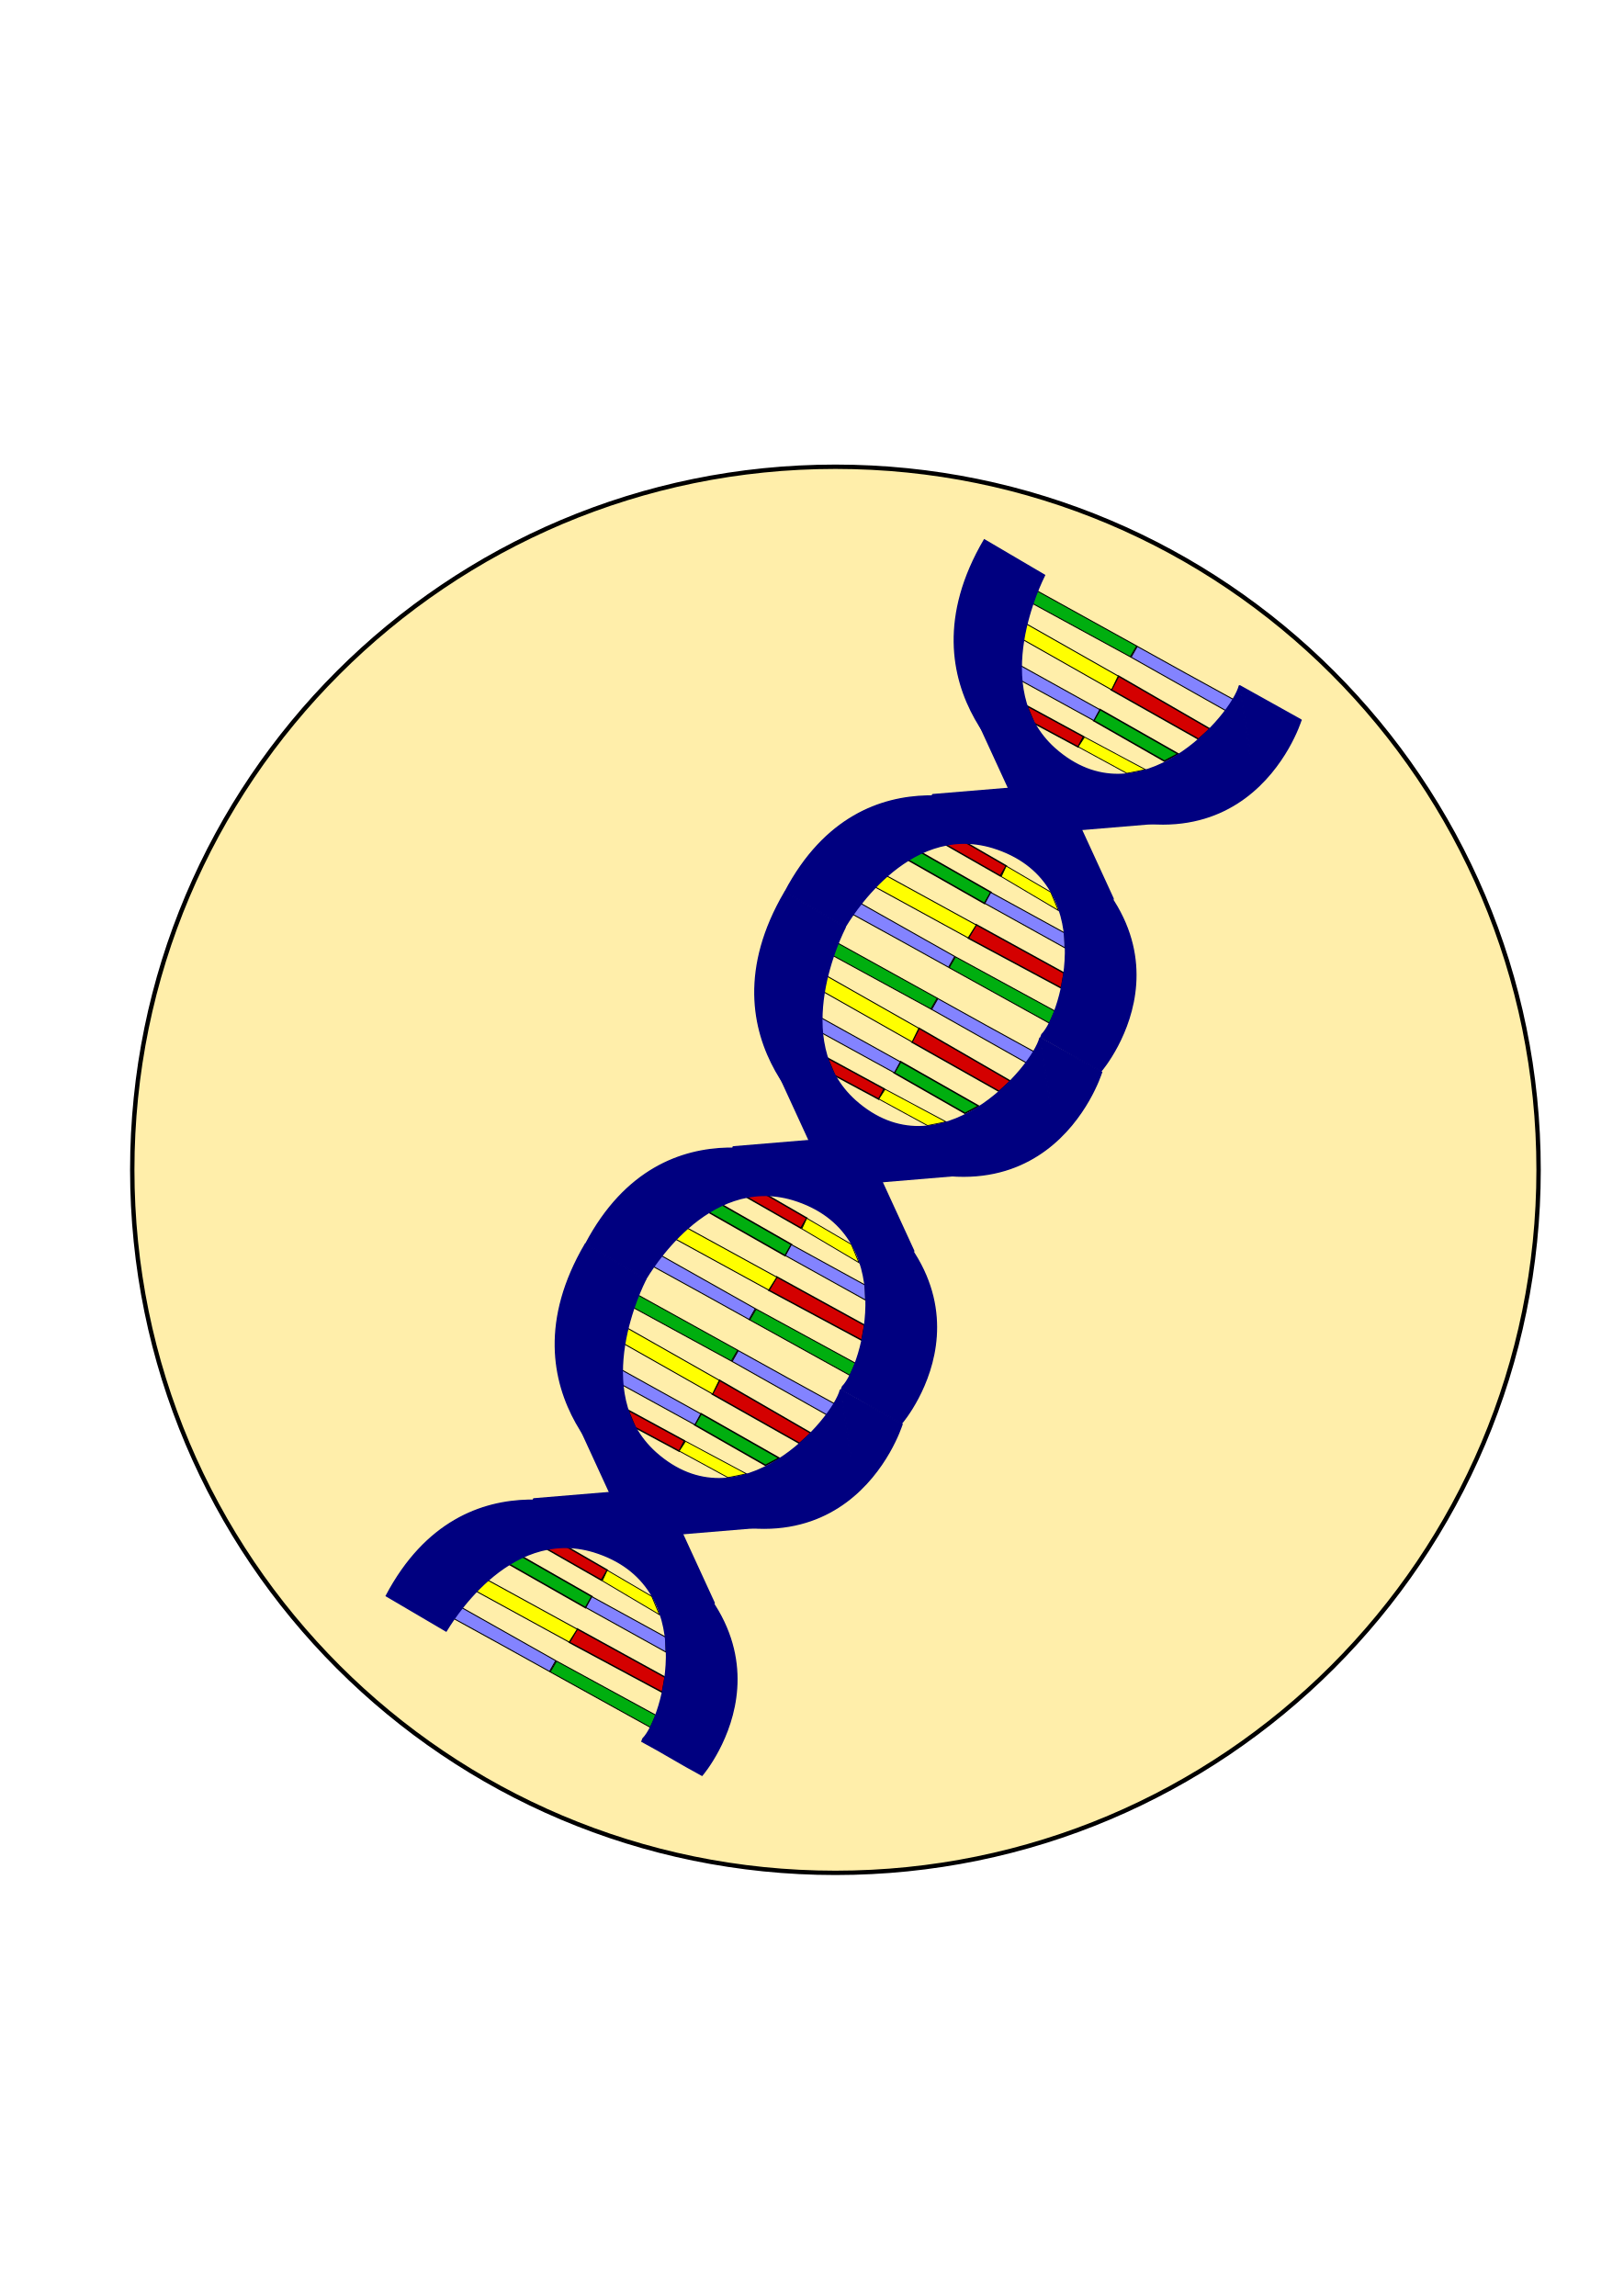
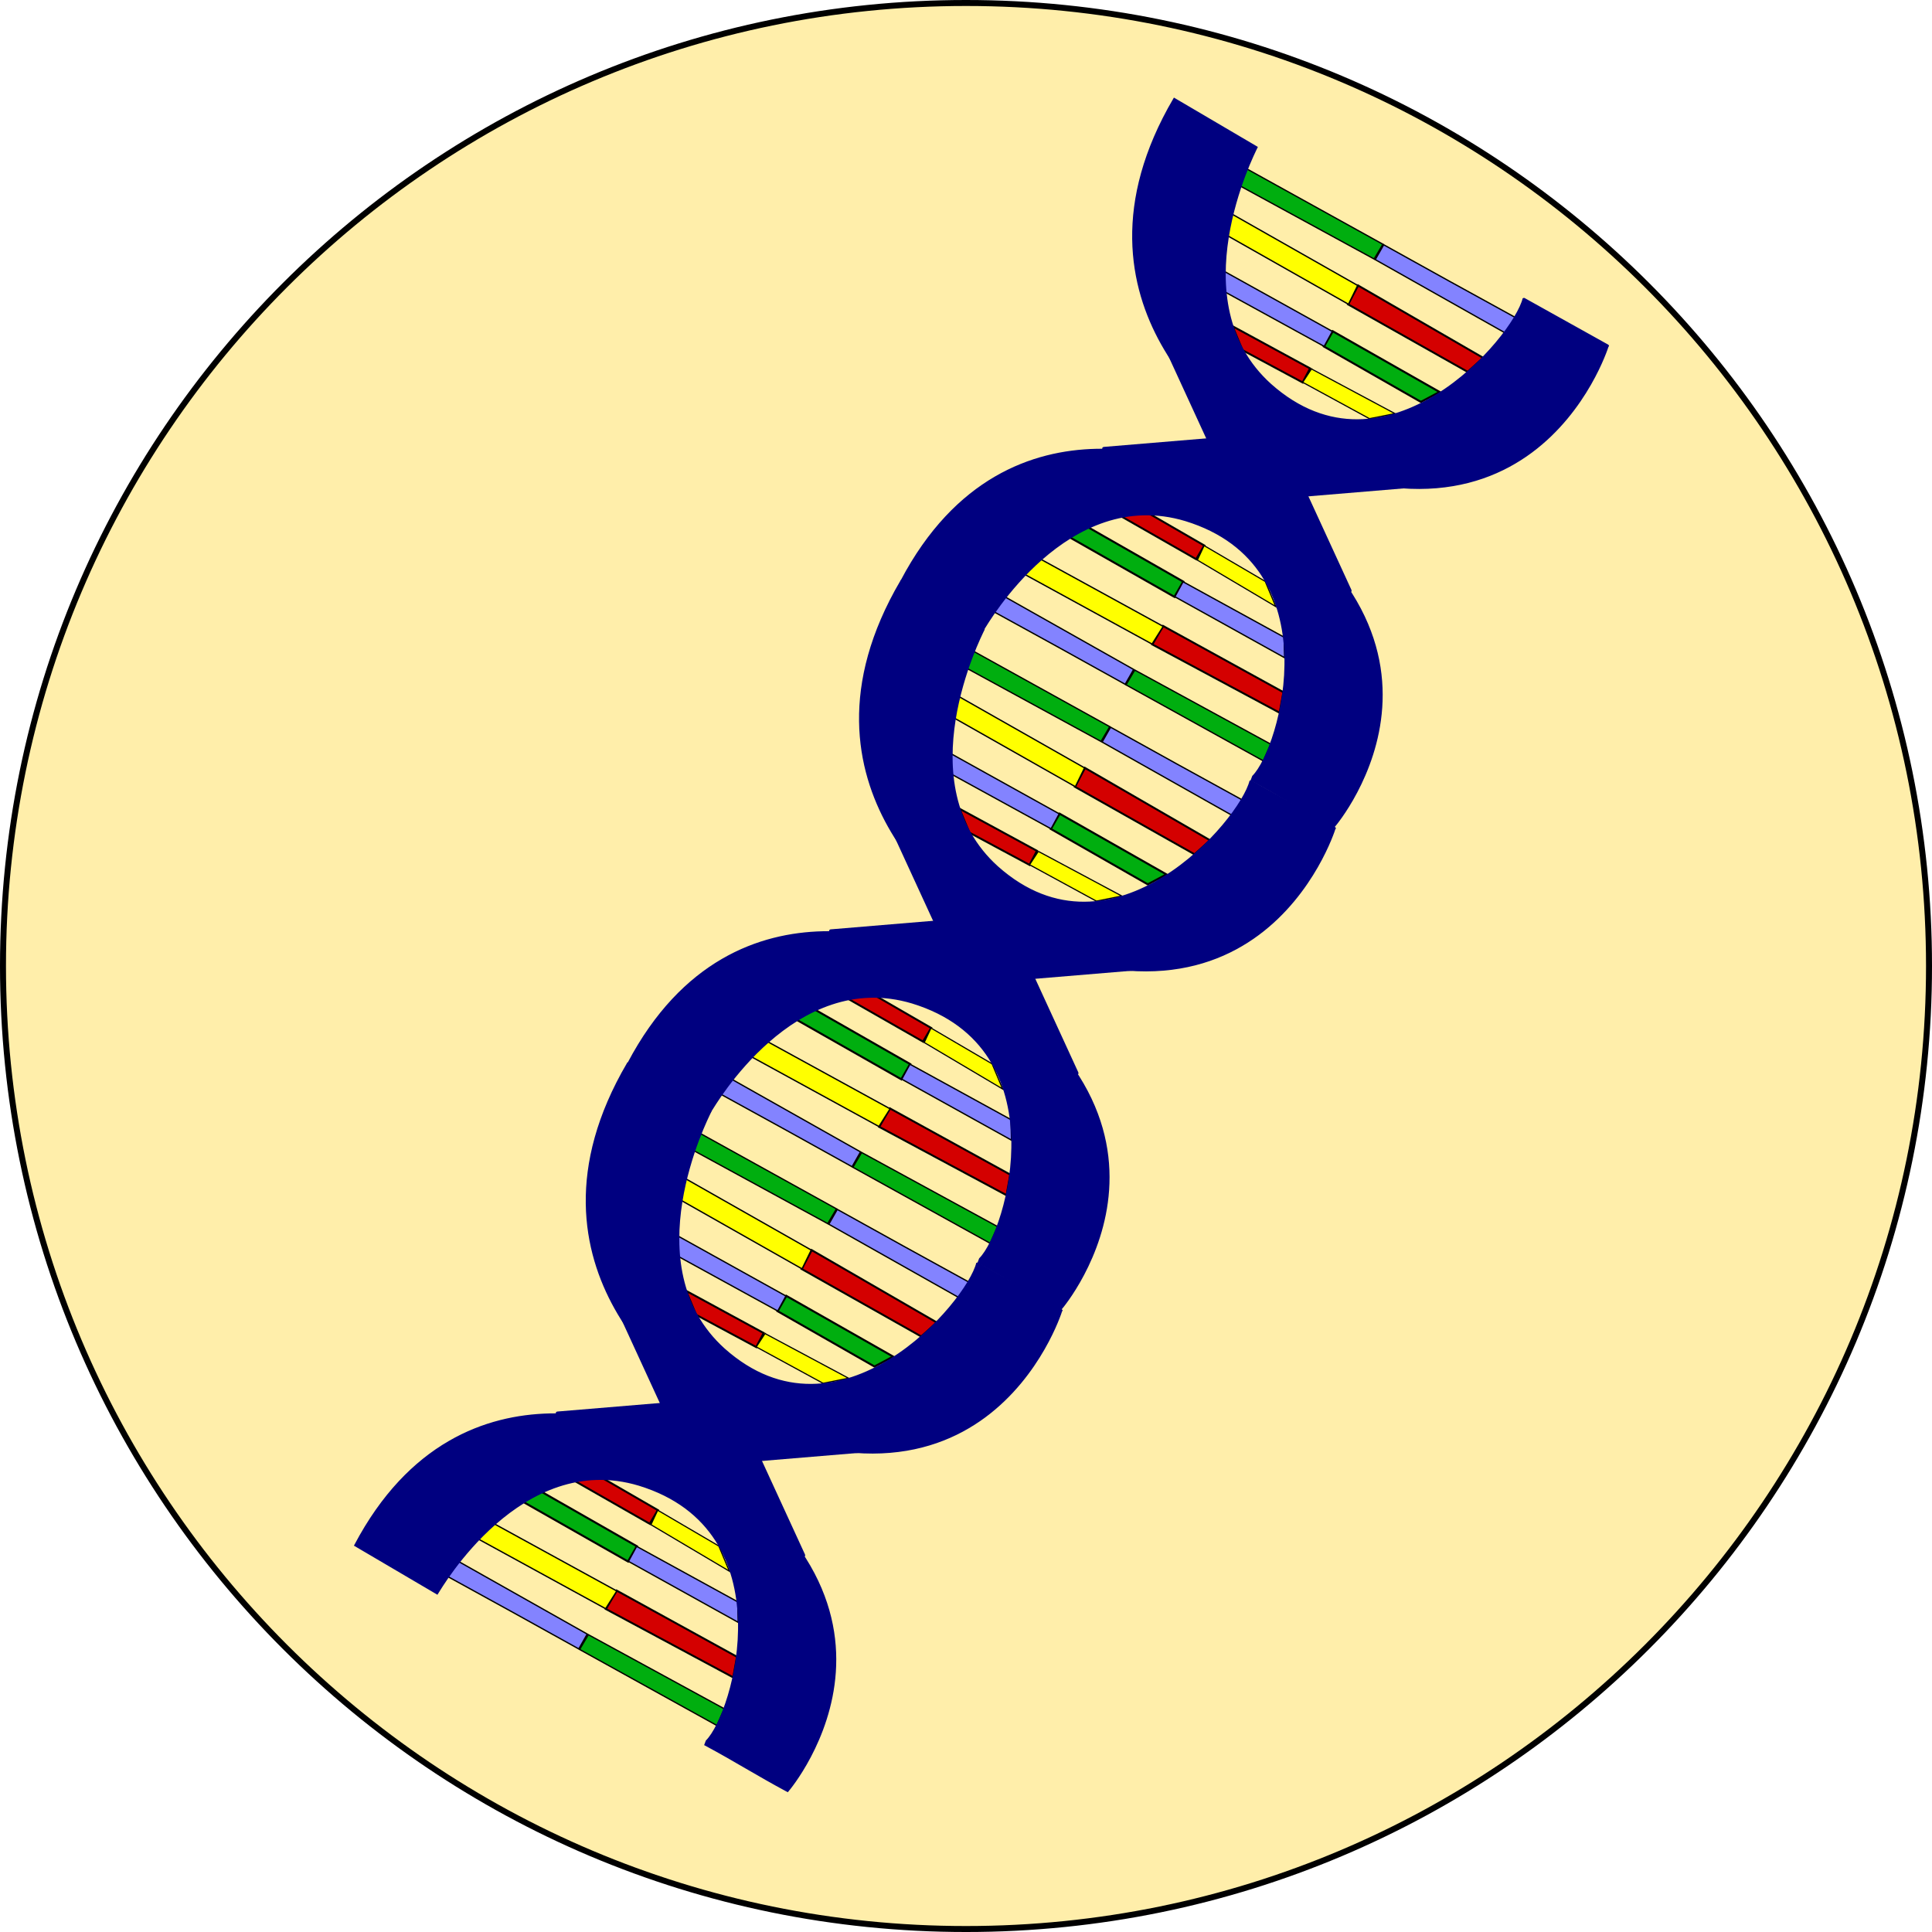
- <svg xmlns="http://www.w3.org/2000/svg" xmlns:ns1="http://www.openswatchbook.org/uri/2009/osb" width="210mm" height="297mm" viewBox="0 0 744.094 1052.362" id="svg2" version="1.1">
+ <svg xmlns="http://www.w3.org/2000/svg" xmlns:ns1="http://www.openswatchbook.org/uri/2009/osb" width="209.866mm" height="209.866mm" viewBox="0 0 743.62 743.62" id="svg2" version="1.1">
  <defs id="defs4">
    <linearGradient id="linearGradient5692" ns1:paint="solid">
      <stop style="stop-color:#782121;stop-opacity:1;" offset="0" id="stop5694" />
    </linearGradient>
  </defs>
-   <g id="layer1">
-     <circle style="fill:#ffeeaa;stroke:#000000;stroke-width:2;stroke-miterlimit:4;stroke-dasharray:none" id="path3494" cx="382.848" cy="536.174" r="322.239" />
-     <ellipse style="fill:#ffdd55;fill-opacity:1;fill-rule:evenodd;stroke:#000000;stroke-opacity:1" id="path3344" cx="196.475" cy="200.299" r="59.094" />
-     <g id="g3958" transform="translate(8.08122,151.5229)">
-       <g transform="matrix(0.8734758,0.4868675,-0.4868675,0.8734758,222.2673,-125.6113)" id="g3848">
-         <g id="layer1-0" transform="matrix(1.000044,0,0,0.9585915,103.2728,71.51979)">
-           <path id="path4708" d="m 226.947,411.137 52.569,-0.156 -0.137,5.993 -51.865,0.507 z" style="fill:#00ae0f;fill-opacity:1;fill-rule:evenodd;stroke:#000000;stroke-width:0.465px;stroke-linecap:butt;stroke-linejoin:miter;stroke-opacity:1" />
-           <path id="path4403" d="m 279.808,411.002 c 16.876,0 33.753,-0.067 50.628,-0.201 l -0.268,6.437 -50.416,-0.268 0.056,-5.968 5e-5,0 z" style="fill:#8383ff;fill-opacity:1;fill-rule:evenodd;stroke:#000000;stroke-width:0.465;stroke-linecap:butt;stroke-linejoin:miter;stroke-miterlimit:4;stroke-dasharray:none;stroke-opacity:1" />
-           <path id="path4712" d="m 327.349,428.577 -48.374,-0.805 0.137,7.459 45.974,0.257 z" style="fill:#d40000;fill-rule:evenodd;stroke:#000000;stroke-width:0.68px;stroke-linecap:butt;stroke-linejoin:miter;stroke-opacity:1" />
-           <path id="path4415" d="m 278.861,427.832 0.379,7.297 -46.858,-0.347 -2.604,-7.353 49.083,0.402 z" style="fill:#ffff00;fill-rule:evenodd;stroke:#000000;stroke-width:0.465;stroke-linecap:butt;stroke-linejoin:miter;stroke-miterlimit:4;stroke-dasharray:none;stroke-opacity:1" />
-           <path id="path4714" d="m 320.139,446.395 -41.115,-0.364 -0.089,6.153 37.362,0.411 z" style="fill:#00ae0f;fill-opacity:1;fill-rule:evenodd;stroke:#000000;stroke-width:0.705;stroke-linecap:butt;stroke-linejoin:miter;stroke-miterlimit:4;stroke-dasharray:none;stroke-opacity:1" />
-           <path id="path4403-9" d="m 278.944,446.138 -42.046,0.067 3.487,6.169 38.615,-0.268 -0.056,-5.968 -5e-5,-4e-5 z" style="fill:#8383ff;fill-opacity:1;fill-rule:evenodd;stroke:#000000;stroke-width:0.465;stroke-linecap:butt;stroke-linejoin:miter;stroke-miterlimit:4;stroke-dasharray:none;stroke-opacity:1" />
-           <path id="path4718" d="m 248.909,461.537 29.546,-0.326 0.135,5.554 -22.886,0.375 z" style="fill:#d40000;fill-opacity:1;fill-rule:evenodd;stroke:#000000;stroke-width:0.68px;stroke-linecap:butt;stroke-linejoin:miter;stroke-opacity:1" />
-           <path id="path4415-7" d="m 278.921,461.142 -0.38,5.569 25.463,-0.265 6.63,-5.879 -31.714,0.575 z" style="fill:#ffff00;fill-rule:evenodd;stroke:#000000;stroke-width:0.406;stroke-linecap:butt;stroke-linejoin:miter;stroke-miterlimit:4;stroke-dasharray:none;stroke-opacity:1" />
-           <path id="path4718-2" d="m 246.703,538.422 29.546,0.326 0.135,-5.554 -22.886,-0.375 z" style="fill:#d40000;fill-opacity:1;fill-rule:evenodd;stroke:#000000;stroke-width:0.68px;stroke-linecap:butt;stroke-linejoin:miter;stroke-opacity:1" />
-           <path id="path4415-7-0" d="m 276.715,538.816 -0.38,-5.569 23.72,0.533 7.167,5.879 -30.507,-0.843 z" style="fill:#ffff00;fill-rule:evenodd;stroke:#000000;stroke-width:0.406;stroke-linecap:butt;stroke-linejoin:miter;stroke-miterlimit:4;stroke-dasharray:none;stroke-opacity:1" />
-           <path id="path4714-3" d="m 234.924,553.564 41.115,0.364 0.089,-6.153 -37.362,-0.411 z" style="fill:#00ae0f;fill-opacity:1;fill-rule:evenodd;stroke:#000000;stroke-width:0.705;stroke-linecap:butt;stroke-linejoin:miter;stroke-miterlimit:4;stroke-dasharray:none;stroke-opacity:1" />
-           <path id="path4403-9-2" d="m 276.119,553.82 42.046,-0.067 -3.487,-6.169 -38.615,0.268 0.056,5.968 5e-5,4e-5 z" style="fill:#8383ff;fill-opacity:1;fill-rule:evenodd;stroke:#000000;stroke-width:0.465;stroke-linecap:butt;stroke-linejoin:miter;stroke-miterlimit:4;stroke-dasharray:none;stroke-opacity:1" />
-           <path id="path4712-2" d="m 325.68,571.382 -48.374,0.805 0.137,-7.459 45.974,-0.257 z" style="fill:#d40000;fill-rule:evenodd;stroke:#000000;stroke-width:0.68px;stroke-linecap:butt;stroke-linejoin:miter;stroke-opacity:1" />
-           <path id="path4415-79" d="m 277.191,572.126 0.379,-7.297 -46.858,0.347 -2.604,7.353 49.083,-0.402 z" style="fill:#ffff00;fill-rule:evenodd;stroke:#000000;stroke-width:0.465;stroke-linecap:butt;stroke-linejoin:miter;stroke-miterlimit:4;stroke-dasharray:none;stroke-opacity:1" />
-           <path id="path4708-1" d="m 328.755,588.822 -52.569,0.156 0.137,-5.993 51.865,-0.507 z" style="fill:#00ae0f;fill-opacity:1;fill-rule:evenodd;stroke:#000000;stroke-width:0.465px;stroke-linecap:butt;stroke-linejoin:miter;stroke-opacity:1" />
-           <path id="path4403-0" d="m 275.894,588.956 c -16.876,0 -33.753,0.067 -50.628,0.201 l 0.268,-6.437 50.416,0.268 -0.056,5.968 -5e-5,0 z" style="fill:#8383ff;fill-opacity:1;fill-rule:evenodd;stroke:#000000;stroke-width:0.465;stroke-linecap:butt;stroke-linejoin:miter;stroke-miterlimit:4;stroke-dasharray:none;stroke-opacity:1" />
-           <path id="path4703" d="m 329.483,403.578 c 3.638,13.768 -9.313,81.119 -60.017,69.313 -40.396,-9.666 -42.528,-67.424 -42.674,-70.004 l -31.924,-0.759 c -1.733,84.38 73.837,90.227 73.837,90.227 110.234,0.924 93.393,-86.918 93.075,-88.529 0.034,-0.009 0.061,-0.021 0.061,-0.041 l 0,-0.099 c 0,-0.027 -0.048,-0.05 -0.108,-0.05 l -19.274,0 c -2.204,-0.013 -4.349,-0.016 -6.389,0 l -6.41,0 c -0.059,0 -0.108,0.022 -0.108,0.05 l 0,0.09 c -0.016,4.6e-4 24.372,31.381 18.456,24.945 z" style="fill:#000080;fill-rule:evenodd;stroke:#000080;stroke-width:0.68px;stroke-linecap:butt;stroke-linejoin:miter;stroke-opacity:1" />
-           <path id="path4710" d="M 133.276,427.631 Z" style="fill:none;fill-rule:evenodd;stroke:#000000;stroke-width:0.796px;stroke-linecap:butt;stroke-linejoin:miter;stroke-opacity:1" />
-           <path id="path4703-2" d="m 328.28,595.312 c 3.638,-13.187 -10.789,-77.968 -61.497,-66.66 -40.4,9.259 -41.204,64.993 -41.35,67.465 l -31.769,-0.759 c -1.733,-80.824 72.358,-85.351 72.358,-85.351 110.243,-0.885 94.336,85.252 94.018,86.796 -11.688,0.194 -20.297,-0.359 -31.57,-0.164 z" style="fill:#000080;fill-rule:evenodd;stroke:#000080;stroke-width:0.665px;stroke-linecap:butt;stroke-linejoin:miter;stroke-opacity:1" />
-           <rect transform="matrix(0.7950469,0.6065479,-0.6073379,0.7944436,0,0)" ry="0.116" y="217.221" x="475.842" height="22.532" width="100.628" id="rect4264" style="fill:#000080;fill-opacity:1;fill-rule:nonzero;stroke:#000080;stroke-width:1.077;stroke-opacity:1" />
-           <rect transform="matrix(-0.818824,0.5740447,0.6395455,0.7687533,0,0)" ry="0.112" y="560.969" x="56.112" height="21.836" width="99.707" id="rect4264-6" style="fill:#000080;fill-opacity:1;fill-rule:evenodd;stroke:#000080;stroke-width:1.056;stroke-opacity:1" />
+   <g id="layer1" transform="translate(-1.61206,-312.3542)">
+     <circle style="fill:#ffdd55;fill-opacity:1;fill-rule:evenodd;stroke:#000000;stroke-opacity:1" id="path3344" cx="196.475" cy="200.299" r="0" />
+     <g id="g3495" transform="matrix(1.150265,0,0,1.150265,-0.2422361,-158.6759)">
+       <circle r="322.239" cy="732.736" cx="324.851" id="path3494" style="fill:#ffeeaa;stroke:#000000;stroke-width:2;stroke-miterlimit:4;stroke-dasharray:none" />
+       <g transform="translate(-48.48732,346.6556)" id="g3958">
+         <g id="g3848" transform="matrix(0.8734758,0.4868675,-0.4868675,0.8734758,222.2673,-125.6113)">
+           <g transform="matrix(1.000044,0,0,0.9585915,103.2728,71.51979)" id="layer1-0">
+             <path style="fill:#00ae0f;fill-opacity:1;fill-rule:evenodd;stroke:#000000;stroke-width:0.465px;stroke-linecap:butt;stroke-linejoin:miter;stroke-opacity:1" d="m 226.947,411.137 52.569,-0.156 -0.137,5.993 -51.865,0.507 z" id="path4708" />
+             <path style="fill:#8383ff;fill-opacity:1;fill-rule:evenodd;stroke:#000000;stroke-width:0.465;stroke-linecap:butt;stroke-linejoin:miter;stroke-miterlimit:4;stroke-dasharray:none;stroke-opacity:1" d="m 279.808,411.002 c 16.876,0 33.753,-0.067 50.628,-0.201 l -0.268,6.437 -50.416,-0.268 0.056,-5.968 5e-5,0 z" id="path4403" />
+             <path style="fill:#d40000;fill-rule:evenodd;stroke:#000000;stroke-width:0.68px;stroke-linecap:butt;stroke-linejoin:miter;stroke-opacity:1" d="m 327.349,428.577 -48.374,-0.805 0.137,7.459 45.974,0.257 z" id="path4712" />
+             <path style="fill:#ffff00;fill-rule:evenodd;stroke:#000000;stroke-width:0.465;stroke-linecap:butt;stroke-linejoin:miter;stroke-miterlimit:4;stroke-dasharray:none;stroke-opacity:1" d="m 278.861,427.832 0.379,7.297 -46.858,-0.347 -2.604,-7.353 49.083,0.402 z" id="path4415" />
+             <path style="fill:#00ae0f;fill-opacity:1;fill-rule:evenodd;stroke:#000000;stroke-width:0.705;stroke-linecap:butt;stroke-linejoin:miter;stroke-miterlimit:4;stroke-dasharray:none;stroke-opacity:1" d="m 320.139,446.395 -41.115,-0.364 -0.089,6.153 37.362,0.411 z" id="path4714" />
+             <path style="fill:#8383ff;fill-opacity:1;fill-rule:evenodd;stroke:#000000;stroke-width:0.465;stroke-linecap:butt;stroke-linejoin:miter;stroke-miterlimit:4;stroke-dasharray:none;stroke-opacity:1" d="m 278.944,446.138 -42.046,0.067 3.487,6.169 38.615,-0.268 -0.056,-5.968 -5e-5,-4e-5 z" id="path4403-9" />
+             <path style="fill:#d40000;fill-opacity:1;fill-rule:evenodd;stroke:#000000;stroke-width:0.68px;stroke-linecap:butt;stroke-linejoin:miter;stroke-opacity:1" d="m 248.909,461.537 29.546,-0.326 0.135,5.554 -22.886,0.375 z" id="path4718" />
+             <path style="fill:#ffff00;fill-rule:evenodd;stroke:#000000;stroke-width:0.406;stroke-linecap:butt;stroke-linejoin:miter;stroke-miterlimit:4;stroke-dasharray:none;stroke-opacity:1" d="m 278.921,461.142 -0.38,5.569 25.463,-0.265 6.63,-5.879 -31.714,0.575 z" id="path4415-7" />
+             <path style="fill:#d40000;fill-opacity:1;fill-rule:evenodd;stroke:#000000;stroke-width:0.68px;stroke-linecap:butt;stroke-linejoin:miter;stroke-opacity:1" d="m 246.703,538.422 29.546,0.326 0.135,-5.554 -22.886,-0.375 z" id="path4718-2" />
+             <path style="fill:#ffff00;fill-rule:evenodd;stroke:#000000;stroke-width:0.406;stroke-linecap:butt;stroke-linejoin:miter;stroke-miterlimit:4;stroke-dasharray:none;stroke-opacity:1" d="m 276.715,538.816 -0.38,-5.569 23.72,0.533 7.167,5.879 -30.507,-0.843 z" id="path4415-7-0" />
+             <path style="fill:#00ae0f;fill-opacity:1;fill-rule:evenodd;stroke:#000000;stroke-width:0.705;stroke-linecap:butt;stroke-linejoin:miter;stroke-miterlimit:4;stroke-dasharray:none;stroke-opacity:1" d="m 234.924,553.564 41.115,0.364 0.089,-6.153 -37.362,-0.411 z" id="path4714-3" />
+             <path style="fill:#8383ff;fill-opacity:1;fill-rule:evenodd;stroke:#000000;stroke-width:0.465;stroke-linecap:butt;stroke-linejoin:miter;stroke-miterlimit:4;stroke-dasharray:none;stroke-opacity:1" d="m 276.119,553.82 42.046,-0.067 -3.487,-6.169 -38.615,0.268 0.056,5.968 5e-5,4e-5 z" id="path4403-9-2" />
+             <path style="fill:#d40000;fill-rule:evenodd;stroke:#000000;stroke-width:0.68px;stroke-linecap:butt;stroke-linejoin:miter;stroke-opacity:1" d="m 325.68,571.382 -48.374,0.805 0.137,-7.459 45.974,-0.257 z" id="path4712-2" />
+             <path style="fill:#ffff00;fill-rule:evenodd;stroke:#000000;stroke-width:0.465;stroke-linecap:butt;stroke-linejoin:miter;stroke-miterlimit:4;stroke-dasharray:none;stroke-opacity:1" d="m 277.191,572.126 0.379,-7.297 -46.858,0.347 -2.604,7.353 49.083,-0.402 z" id="path4415-79" />
+             <path style="fill:#00ae0f;fill-opacity:1;fill-rule:evenodd;stroke:#000000;stroke-width:0.465px;stroke-linecap:butt;stroke-linejoin:miter;stroke-opacity:1" d="m 328.755,588.822 -52.569,0.156 0.137,-5.993 51.865,-0.507 z" id="path4708-1" />
+             <path style="fill:#8383ff;fill-opacity:1;fill-rule:evenodd;stroke:#000000;stroke-width:0.465;stroke-linecap:butt;stroke-linejoin:miter;stroke-miterlimit:4;stroke-dasharray:none;stroke-opacity:1" d="m 275.894,588.956 c -16.876,0 -33.753,0.067 -50.628,0.201 l 0.268,-6.437 50.416,0.268 -0.056,5.968 -5e-5,0 z" id="path4403-0" />
+             <path style="fill:#000080;fill-rule:evenodd;stroke:#000080;stroke-width:0.68px;stroke-linecap:butt;stroke-linejoin:miter;stroke-opacity:1" d="m 329.483,403.578 c 3.638,13.768 -9.313,81.119 -60.017,69.313 -40.396,-9.666 -42.528,-67.424 -42.674,-70.004 l -31.924,-0.759 c -1.733,84.38 73.837,90.227 73.837,90.227 110.234,0.924 93.393,-86.918 93.075,-88.529 0.034,-0.009 0.061,-0.021 0.061,-0.041 l 0,-0.099 c 0,-0.027 -0.048,-0.05 -0.108,-0.05 l -19.274,0 c -2.204,-0.013 -4.349,-0.016 -6.389,0 l -6.41,0 c -0.059,0 -0.108,0.022 -0.108,0.05 l 0,0.09 c -0.016,4.6e-4 24.372,31.381 18.456,24.945 z" id="path4703" />
+             <path style="fill:none;fill-rule:evenodd;stroke:#000000;stroke-width:0.796px;stroke-linecap:butt;stroke-linejoin:miter;stroke-opacity:1" d="M 133.276,427.631 Z" id="path4710" />
+             <path style="fill:#000080;fill-rule:evenodd;stroke:#000080;stroke-width:0.665px;stroke-linecap:butt;stroke-linejoin:miter;stroke-opacity:1" d="m 328.28,595.312 c 3.638,-13.187 -10.789,-77.968 -61.497,-66.66 -40.4,9.259 -41.204,64.993 -41.35,67.465 l -31.769,-0.759 c -1.733,-80.824 72.358,-85.351 72.358,-85.351 110.243,-0.885 94.336,85.252 94.018,86.796 -11.688,0.194 -20.297,-0.359 -31.57,-0.164 z" id="path4703-2" />
+             <rect style="fill:#000080;fill-opacity:1;fill-rule:nonzero;stroke:#000080;stroke-width:1.077;stroke-opacity:1" id="rect4264" width="100.628" height="22.532" x="475.842" y="217.221" ry="0.116" transform="matrix(0.7950469,0.6065479,-0.6073379,0.7944436,0,0)" />
+             <rect style="fill:#000080;fill-opacity:1;fill-rule:evenodd;stroke:#000080;stroke-width:1.056;stroke-opacity:1" id="rect4264-6" width="99.707" height="21.836" x="56.112" y="560.969" ry="0.112" transform="matrix(-0.818824,0.5740447,0.6395455,0.7687533,0,0)" />
+           </g>
+           <g transform="matrix(1.000044,0,0,0.9585915,104.5969,-113.9344)" id="layer1-0-4">
+             <path style="fill:#00ae0f;fill-opacity:1;fill-rule:evenodd;stroke:#000000;stroke-width:0.465px;stroke-linecap:butt;stroke-linejoin:miter;stroke-opacity:1" d="m 226.947,411.137 52.569,-0.156 -0.137,5.993 -51.865,0.507 z" id="path4708-7" />
+             <path style="fill:#8383ff;fill-opacity:1;fill-rule:evenodd;stroke:#000000;stroke-width:0.465;stroke-linecap:butt;stroke-linejoin:miter;stroke-miterlimit:4;stroke-dasharray:none;stroke-opacity:1" d="m 279.808,411.002 c 16.876,0 33.753,-0.067 50.628,-0.201 l -0.268,6.437 -50.416,-0.268 0.056,-5.968 5e-5,0 z" id="path4403-4" />
+             <path style="fill:#d40000;fill-rule:evenodd;stroke:#000000;stroke-width:0.68px;stroke-linecap:butt;stroke-linejoin:miter;stroke-opacity:1" d="m 327.349,428.577 -48.374,-0.805 0.137,7.459 45.974,0.257 z" id="path4712-6" />
+             <path style="fill:#ffff00;fill-rule:evenodd;stroke:#000000;stroke-width:0.465;stroke-linecap:butt;stroke-linejoin:miter;stroke-miterlimit:4;stroke-dasharray:none;stroke-opacity:1" d="m 278.861,427.832 0.379,7.297 -46.858,-0.347 -2.604,-7.353 49.083,0.402 z" id="path4415-9" />
+             <path style="fill:#00ae0f;fill-opacity:1;fill-rule:evenodd;stroke:#000000;stroke-width:0.705;stroke-linecap:butt;stroke-linejoin:miter;stroke-miterlimit:4;stroke-dasharray:none;stroke-opacity:1" d="m 320.139,446.395 -41.115,-0.364 -0.089,6.153 37.362,0.411 z" id="path4714-7" />
+             <path style="fill:#8383ff;fill-opacity:1;fill-rule:evenodd;stroke:#000000;stroke-width:0.465;stroke-linecap:butt;stroke-linejoin:miter;stroke-miterlimit:4;stroke-dasharray:none;stroke-opacity:1" d="m 278.944,446.138 -42.046,0.067 3.487,6.169 38.615,-0.268 -0.056,-5.968 -5e-5,-4e-5 z" id="path4403-9-4" />
+             <path style="fill:#d40000;fill-opacity:1;fill-rule:evenodd;stroke:#000000;stroke-width:0.68px;stroke-linecap:butt;stroke-linejoin:miter;stroke-opacity:1" d="m 248.909,461.537 29.546,-0.326 0.135,5.554 -22.886,0.375 z" id="path4718-22" />
+             <path style="fill:#ffff00;fill-rule:evenodd;stroke:#000000;stroke-width:0.406;stroke-linecap:butt;stroke-linejoin:miter;stroke-miterlimit:4;stroke-dasharray:none;stroke-opacity:1" d="m 278.921,461.142 -0.38,5.569 25.463,-0.265 6.63,-5.879 -31.714,0.575 z" id="path4415-7-3" />
+             <path style="fill:#d40000;fill-opacity:1;fill-rule:evenodd;stroke:#000000;stroke-width:0.68px;stroke-linecap:butt;stroke-linejoin:miter;stroke-opacity:1" d="m 246.703,538.422 29.546,0.326 0.135,-5.554 -22.886,-0.375 z" id="path4718-2-1" />
+             <path style="fill:#ffff00;fill-rule:evenodd;stroke:#000000;stroke-width:0.406;stroke-linecap:butt;stroke-linejoin:miter;stroke-miterlimit:4;stroke-dasharray:none;stroke-opacity:1" d="m 276.715,538.816 -0.38,-5.569 23.72,0.533 7.167,5.879 -30.507,-0.843 z" id="path4415-7-0-5" />
+             <path style="fill:#00ae0f;fill-opacity:1;fill-rule:evenodd;stroke:#000000;stroke-width:0.705;stroke-linecap:butt;stroke-linejoin:miter;stroke-miterlimit:4;stroke-dasharray:none;stroke-opacity:1" d="m 234.924,553.564 41.115,0.364 0.089,-6.153 -37.362,-0.411 z" id="path4714-3-2" />
+             <path style="fill:#8383ff;fill-opacity:1;fill-rule:evenodd;stroke:#000000;stroke-width:0.465;stroke-linecap:butt;stroke-linejoin:miter;stroke-miterlimit:4;stroke-dasharray:none;stroke-opacity:1" d="m 276.119,553.82 42.046,-0.067 -3.487,-6.169 -38.615,0.268 0.056,5.968 5e-5,4e-5 z" id="path4403-9-2-6" />
+             <path style="fill:#d40000;fill-rule:evenodd;stroke:#000000;stroke-width:0.68px;stroke-linecap:butt;stroke-linejoin:miter;stroke-opacity:1" d="m 325.68,571.382 -48.374,0.805 0.137,-7.459 45.974,-0.257 z" id="path4712-2-3" />
+             <path style="fill:#ffff00;fill-rule:evenodd;stroke:#000000;stroke-width:0.465;stroke-linecap:butt;stroke-linejoin:miter;stroke-miterlimit:4;stroke-dasharray:none;stroke-opacity:1" d="m 277.191,572.126 0.379,-7.297 -46.858,0.347 -2.604,7.353 49.083,-0.402 z" id="path4415-79-0" />
+             <path style="fill:#00ae0f;fill-opacity:1;fill-rule:evenodd;stroke:#000000;stroke-width:0.465px;stroke-linecap:butt;stroke-linejoin:miter;stroke-opacity:1" d="m 328.755,588.822 -52.569,0.156 0.137,-5.993 51.865,-0.507 z" id="path4708-1-9" />
+             <path style="fill:#8383ff;fill-opacity:1;fill-rule:evenodd;stroke:#000000;stroke-width:0.465;stroke-linecap:butt;stroke-linejoin:miter;stroke-miterlimit:4;stroke-dasharray:none;stroke-opacity:1" d="m 275.894,588.956 c -16.876,0 -33.753,0.067 -50.628,0.201 l 0.268,-6.437 50.416,0.268 -0.056,5.968 -5e-5,0 z" id="path4403-0-8" />
+             <path style="fill:#000080;fill-rule:evenodd;stroke:#000080;stroke-width:0.68px;stroke-linecap:butt;stroke-linejoin:miter;stroke-opacity:1" d="m 329.483,403.578 c 3.638,13.768 -9.313,81.119 -60.017,69.313 -40.396,-9.666 -42.528,-67.424 -42.674,-70.004 l -31.924,-0.759 c -1.733,84.38 73.837,90.227 73.837,90.227 110.234,0.924 93.393,-86.918 93.075,-88.529 0.034,-0.009 0.061,-0.021 0.061,-0.041 l 0,-0.099 c 0,-0.027 -0.048,-0.05 -0.108,-0.05 l -19.274,0 c -2.204,-0.013 -4.349,-0.016 -6.389,0 l -6.41,0 c -0.059,0 -0.108,0.022 -0.108,0.05 l 0,0.09 c -0.016,4.6e-4 24.372,31.381 18.456,24.945 z" id="path4703-5" />
+             <path style="fill:none;fill-rule:evenodd;stroke:#000000;stroke-width:0.796px;stroke-linecap:butt;stroke-linejoin:miter;stroke-opacity:1" d="M 133.276,427.631 Z" id="path4710-1" />
+             <path style="fill:#000080;fill-rule:evenodd;stroke:#000080;stroke-width:0.665px;stroke-linecap:butt;stroke-linejoin:miter;stroke-opacity:1" d="m 328.28,595.312 c 3.638,-13.187 -10.789,-77.968 -61.497,-66.66 -40.4,9.259 -41.204,64.993 -41.35,67.465 l -31.769,-0.759 c -1.733,-80.824 72.358,-85.351 72.358,-85.351 110.243,-0.885 94.336,85.252 94.018,86.796 -11.688,0.194 -20.297,-0.359 -31.57,-0.164 z" id="path4703-2-8" />
+             <rect style="fill:#000080;fill-opacity:1;fill-rule:nonzero;stroke:#000080;stroke-width:1.077;stroke-opacity:1" id="rect4264-9" width="100.628" height="22.532" x="475.842" y="217.221" ry="0.116" transform="matrix(0.7950469,0.6065479,-0.6073379,0.7944436,0,0)" />
+             <rect style="fill:#000080;fill-opacity:1;fill-rule:evenodd;stroke:#000080;stroke-width:1.056;stroke-opacity:1" id="rect4264-6-0" width="99.707" height="21.836" x="56.112" y="560.969" ry="0.112" transform="matrix(-0.818824,0.5740447,0.6395455,0.7687533,0,0)" />
+           </g>
        </g>
-         <g id="layer1-0-4" transform="matrix(1.000044,0,0,0.9585915,104.5969,-113.9344)">
-           <path id="path4708-7" d="m 226.947,411.137 52.569,-0.156 -0.137,5.993 -51.865,0.507 z" style="fill:#00ae0f;fill-opacity:1;fill-rule:evenodd;stroke:#000000;stroke-width:0.465px;stroke-linecap:butt;stroke-linejoin:miter;stroke-opacity:1" />
-           <path id="path4403-4" d="m 279.808,411.002 c 16.876,0 33.753,-0.067 50.628,-0.201 l -0.268,6.437 -50.416,-0.268 0.056,-5.968 5e-5,0 z" style="fill:#8383ff;fill-opacity:1;fill-rule:evenodd;stroke:#000000;stroke-width:0.465;stroke-linecap:butt;stroke-linejoin:miter;stroke-miterlimit:4;stroke-dasharray:none;stroke-opacity:1" />
-           <path id="path4712-6" d="m 327.349,428.577 -48.374,-0.805 0.137,7.459 45.974,0.257 z" style="fill:#d40000;fill-rule:evenodd;stroke:#000000;stroke-width:0.68px;stroke-linecap:butt;stroke-linejoin:miter;stroke-opacity:1" />
-           <path id="path4415-9" d="m 278.861,427.832 0.379,7.297 -46.858,-0.347 -2.604,-7.353 49.083,0.402 z" style="fill:#ffff00;fill-rule:evenodd;stroke:#000000;stroke-width:0.465;stroke-linecap:butt;stroke-linejoin:miter;stroke-miterlimit:4;stroke-dasharray:none;stroke-opacity:1" />
-           <path id="path4714-7" d="m 320.139,446.395 -41.115,-0.364 -0.089,6.153 37.362,0.411 z" style="fill:#00ae0f;fill-opacity:1;fill-rule:evenodd;stroke:#000000;stroke-width:0.705;stroke-linecap:butt;stroke-linejoin:miter;stroke-miterlimit:4;stroke-dasharray:none;stroke-opacity:1" />
-           <path id="path4403-9-4" d="m 278.944,446.138 -42.046,0.067 3.487,6.169 38.615,-0.268 -0.056,-5.968 -5e-5,-4e-5 z" style="fill:#8383ff;fill-opacity:1;fill-rule:evenodd;stroke:#000000;stroke-width:0.465;stroke-linecap:butt;stroke-linejoin:miter;stroke-miterlimit:4;stroke-dasharray:none;stroke-opacity:1" />
-           <path id="path4718-22" d="m 248.909,461.537 29.546,-0.326 0.135,5.554 -22.886,0.375 z" style="fill:#d40000;fill-opacity:1;fill-rule:evenodd;stroke:#000000;stroke-width:0.68px;stroke-linecap:butt;stroke-linejoin:miter;stroke-opacity:1" />
-           <path id="path4415-7-3" d="m 278.921,461.142 -0.38,5.569 25.463,-0.265 6.63,-5.879 -31.714,0.575 z" style="fill:#ffff00;fill-rule:evenodd;stroke:#000000;stroke-width:0.406;stroke-linecap:butt;stroke-linejoin:miter;stroke-miterlimit:4;stroke-dasharray:none;stroke-opacity:1" />
-           <path id="path4718-2-1" d="m 246.703,538.422 29.546,0.326 0.135,-5.554 -22.886,-0.375 z" style="fill:#d40000;fill-opacity:1;fill-rule:evenodd;stroke:#000000;stroke-width:0.68px;stroke-linecap:butt;stroke-linejoin:miter;stroke-opacity:1" />
-           <path id="path4415-7-0-5" d="m 276.715,538.816 -0.38,-5.569 23.72,0.533 7.167,5.879 -30.507,-0.843 z" style="fill:#ffff00;fill-rule:evenodd;stroke:#000000;stroke-width:0.406;stroke-linecap:butt;stroke-linejoin:miter;stroke-miterlimit:4;stroke-dasharray:none;stroke-opacity:1" />
-           <path id="path4714-3-2" d="m 234.924,553.564 41.115,0.364 0.089,-6.153 -37.362,-0.411 z" style="fill:#00ae0f;fill-opacity:1;fill-rule:evenodd;stroke:#000000;stroke-width:0.705;stroke-linecap:butt;stroke-linejoin:miter;stroke-miterlimit:4;stroke-dasharray:none;stroke-opacity:1" />
-           <path id="path4403-9-2-6" d="m 276.119,553.82 42.046,-0.067 -3.487,-6.169 -38.615,0.268 0.056,5.968 5e-5,4e-5 z" style="fill:#8383ff;fill-opacity:1;fill-rule:evenodd;stroke:#000000;stroke-width:0.465;stroke-linecap:butt;stroke-linejoin:miter;stroke-miterlimit:4;stroke-dasharray:none;stroke-opacity:1" />
-           <path id="path4712-2-3" d="m 325.68,571.382 -48.374,0.805 0.137,-7.459 45.974,-0.257 z" style="fill:#d40000;fill-rule:evenodd;stroke:#000000;stroke-width:0.68px;stroke-linecap:butt;stroke-linejoin:miter;stroke-opacity:1" />
-           <path id="path4415-79-0" d="m 277.191,572.126 0.379,-7.297 -46.858,0.347 -2.604,7.353 49.083,-0.402 z" style="fill:#ffff00;fill-rule:evenodd;stroke:#000000;stroke-width:0.465;stroke-linecap:butt;stroke-linejoin:miter;stroke-miterlimit:4;stroke-dasharray:none;stroke-opacity:1" />
-           <path id="path4708-1-9" d="m 328.755,588.822 -52.569,0.156 0.137,-5.993 51.865,-0.507 z" style="fill:#00ae0f;fill-opacity:1;fill-rule:evenodd;stroke:#000000;stroke-width:0.465px;stroke-linecap:butt;stroke-linejoin:miter;stroke-opacity:1" />
-           <path id="path4403-0-8" d="m 275.894,588.956 c -16.876,0 -33.753,0.067 -50.628,0.201 l 0.268,-6.437 50.416,0.268 -0.056,5.968 -5e-5,0 z" style="fill:#8383ff;fill-opacity:1;fill-rule:evenodd;stroke:#000000;stroke-width:0.465;stroke-linecap:butt;stroke-linejoin:miter;stroke-miterlimit:4;stroke-dasharray:none;stroke-opacity:1" />
-           <path id="path4703-5" d="m 329.483,403.578 c 3.638,13.768 -9.313,81.119 -60.017,69.313 -40.396,-9.666 -42.528,-67.424 -42.674,-70.004 l -31.924,-0.759 c -1.733,84.38 73.837,90.227 73.837,90.227 110.234,0.924 93.393,-86.918 93.075,-88.529 0.034,-0.009 0.061,-0.021 0.061,-0.041 l 0,-0.099 c 0,-0.027 -0.048,-0.05 -0.108,-0.05 l -19.274,0 c -2.204,-0.013 -4.349,-0.016 -6.389,0 l -6.41,0 c -0.059,0 -0.108,0.022 -0.108,0.05 l 0,0.09 c -0.016,4.6e-4 24.372,31.381 18.456,24.945 z" style="fill:#000080;fill-rule:evenodd;stroke:#000080;stroke-width:0.68px;stroke-linecap:butt;stroke-linejoin:miter;stroke-opacity:1" />
-           <path id="path4710-1" d="M 133.276,427.631 Z" style="fill:none;fill-rule:evenodd;stroke:#000000;stroke-width:0.796px;stroke-linecap:butt;stroke-linejoin:miter;stroke-opacity:1" />
-           <path id="path4703-2-8" d="m 328.28,595.312 c 3.638,-13.187 -10.789,-77.968 -61.497,-66.66 -40.4,9.259 -41.204,64.993 -41.35,67.465 l -31.769,-0.759 c -1.733,-80.824 72.358,-85.351 72.358,-85.351 110.243,-0.885 94.336,85.252 94.018,86.796 -11.688,0.194 -20.297,-0.359 -31.57,-0.164 z" style="fill:#000080;fill-rule:evenodd;stroke:#000080;stroke-width:0.665px;stroke-linecap:butt;stroke-linejoin:miter;stroke-opacity:1" />
-           <rect transform="matrix(0.7950469,0.6065479,-0.6073379,0.7944436,0,0)" ry="0.116" y="217.221" x="475.842" height="22.532" width="100.628" id="rect4264-9" style="fill:#000080;fill-opacity:1;fill-rule:nonzero;stroke:#000080;stroke-width:1.077;stroke-opacity:1" />
-           <rect transform="matrix(-0.818824,0.5740447,0.6395455,0.7687533,0,0)" ry="0.112" y="560.969" x="56.112" height="21.836" width="99.707" id="rect4264-6-0" style="fill:#000080;fill-opacity:1;fill-rule:evenodd;stroke:#000080;stroke-width:1.056;stroke-opacity:1" />
+         <g id="layer1-0-5" transform="matrix(0.8735142,0.486889,-0.4667071,0.8373065,460.4916,-335.6364)">
+           <path id="path4708-2" d="m 226.947,411.137 52.569,-0.156 -0.137,5.993 -51.865,0.507 z" style="fill:#00ae0f;fill-opacity:1;fill-rule:evenodd;stroke:#000000;stroke-width:0.465px;stroke-linecap:butt;stroke-linejoin:miter;stroke-opacity:1" />
+           <path id="path4403-97" d="m 279.808,411.002 c 16.876,0 33.753,-0.067 50.628,-0.201 l -0.268,6.437 -50.416,-0.268 0.056,-5.968 5e-5,0 z" style="fill:#8383ff;fill-opacity:1;fill-rule:evenodd;stroke:#000000;stroke-width:0.465;stroke-linecap:butt;stroke-linejoin:miter;stroke-miterlimit:4;stroke-dasharray:none;stroke-opacity:1" />
+           <path id="path4712-7" d="m 327.349,428.577 -48.374,-0.805 0.137,7.459 45.974,0.257 z" style="fill:#d40000;fill-rule:evenodd;stroke:#000000;stroke-width:0.68px;stroke-linecap:butt;stroke-linejoin:miter;stroke-opacity:1" />
+           <path id="path4415-5" d="m 278.861,427.832 0.379,7.297 -46.858,-0.347 -2.604,-7.353 49.083,0.402 z" style="fill:#ffff00;fill-rule:evenodd;stroke:#000000;stroke-width:0.465;stroke-linecap:butt;stroke-linejoin:miter;stroke-miterlimit:4;stroke-dasharray:none;stroke-opacity:1" />
+           <path id="path4714-5" d="m 320.139,446.395 -41.115,-0.364 -0.089,6.153 37.362,0.411 z" style="fill:#00ae0f;fill-opacity:1;fill-rule:evenodd;stroke:#000000;stroke-width:0.705;stroke-linecap:butt;stroke-linejoin:miter;stroke-miterlimit:4;stroke-dasharray:none;stroke-opacity:1" />
+           <path id="path4403-9-6" d="m 278.944,446.138 -42.046,0.067 3.487,6.169 38.615,-0.268 -0.056,-5.968 -5e-5,-4e-5 z" style="fill:#8383ff;fill-opacity:1;fill-rule:evenodd;stroke:#000000;stroke-width:0.465;stroke-linecap:butt;stroke-linejoin:miter;stroke-miterlimit:4;stroke-dasharray:none;stroke-opacity:1" />
+           <path id="path4718-9" d="m 248.909,461.537 29.546,-0.326 0.135,5.554 -22.886,0.375 z" style="fill:#d40000;fill-opacity:1;fill-rule:evenodd;stroke:#000000;stroke-width:0.68px;stroke-linecap:butt;stroke-linejoin:miter;stroke-opacity:1" />
+           <path id="path4415-7-7" d="m 278.921,461.142 -0.38,5.569 25.463,-0.265 6.63,-5.879 -31.714,0.575 z" style="fill:#ffff00;fill-rule:evenodd;stroke:#000000;stroke-width:0.406;stroke-linecap:butt;stroke-linejoin:miter;stroke-miterlimit:4;stroke-dasharray:none;stroke-opacity:1" />
+           <path id="path4718-2-10" d="m 246.703,538.422 29.546,0.326 0.135,-5.554 -22.886,-0.375 z" style="fill:#d40000;fill-opacity:1;fill-rule:evenodd;stroke:#000000;stroke-width:0.68px;stroke-linecap:butt;stroke-linejoin:miter;stroke-opacity:1" />
+           <path id="path4415-7-0-2" d="m 276.715,538.816 -0.38,-5.569 23.72,0.533 7.167,5.879 -30.507,-0.843 z" style="fill:#ffff00;fill-rule:evenodd;stroke:#000000;stroke-width:0.406;stroke-linecap:butt;stroke-linejoin:miter;stroke-miterlimit:4;stroke-dasharray:none;stroke-opacity:1" />
+           <path id="path4714-3-1" d="m 234.924,553.564 41.115,0.364 0.089,-6.153 -37.362,-0.411 z" style="fill:#00ae0f;fill-opacity:1;fill-rule:evenodd;stroke:#000000;stroke-width:0.705;stroke-linecap:butt;stroke-linejoin:miter;stroke-miterlimit:4;stroke-dasharray:none;stroke-opacity:1" />
+           <path id="path4403-9-2-5" d="m 276.119,553.82 42.046,-0.067 -3.487,-6.169 -38.615,0.268 0.056,5.968 5e-5,4e-5 z" style="fill:#8383ff;fill-opacity:1;fill-rule:evenodd;stroke:#000000;stroke-width:0.465;stroke-linecap:butt;stroke-linejoin:miter;stroke-miterlimit:4;stroke-dasharray:none;stroke-opacity:1" />
+           <path id="path4712-2-5" d="m 325.68,571.382 -48.374,0.805 0.137,-7.459 45.974,-0.257 z" style="fill:#d40000;fill-rule:evenodd;stroke:#000000;stroke-width:0.68px;stroke-linecap:butt;stroke-linejoin:miter;stroke-opacity:1" />
+           <path id="path4415-79-5" d="m 277.191,572.126 0.379,-7.297 -46.858,0.347 -2.604,7.353 49.083,-0.402 z" style="fill:#ffff00;fill-rule:evenodd;stroke:#000000;stroke-width:0.465;stroke-linecap:butt;stroke-linejoin:miter;stroke-miterlimit:4;stroke-dasharray:none;stroke-opacity:1" />
+           <path id="path4708-1-5" d="m 328.755,588.822 -52.569,0.156 0.137,-5.993 51.865,-0.507 z" style="fill:#00ae0f;fill-opacity:1;fill-rule:evenodd;stroke:#000000;stroke-width:0.465px;stroke-linecap:butt;stroke-linejoin:miter;stroke-opacity:1" />
+           <path id="path4403-0-2" d="m 275.894,588.956 c -16.876,0 -33.753,0.067 -50.628,0.201 l 0.268,-6.437 50.416,0.268 -0.056,5.968 -5e-5,0 z" style="fill:#8383ff;fill-opacity:1;fill-rule:evenodd;stroke:#000000;stroke-width:0.465;stroke-linecap:butt;stroke-linejoin:miter;stroke-miterlimit:4;stroke-dasharray:none;stroke-opacity:1" />
+           <path id="path4703-7" d="m 329.483,403.578 c 3.638,13.768 -9.313,81.119 -60.017,69.313 -40.396,-9.666 -42.528,-67.424 -42.674,-70.004 l -31.924,-0.759 c -1.733,84.38 73.837,90.227 73.837,90.227 110.234,0.924 93.393,-86.918 93.075,-88.529 0.034,-0.009 0.061,-0.021 0.061,-0.041 l 0,-0.099 c 0,-0.027 -0.048,-0.05 -0.108,-0.05 l -19.274,0 c -2.204,-0.013 -4.349,-0.016 -6.389,0 l -6.41,0 c -0.059,0 -0.108,0.022 -0.108,0.05 l 0,0.09 c -0.016,4.6e-4 24.372,31.381 18.456,24.945 z" style="fill:#000080;fill-rule:evenodd;stroke:#000080;stroke-width:0.68px;stroke-linecap:butt;stroke-linejoin:miter;stroke-opacity:1" />
+           <path id="path4710-8" d="M 133.276,427.631 Z" style="fill:none;fill-rule:evenodd;stroke:#000000;stroke-width:0.796px;stroke-linecap:butt;stroke-linejoin:miter;stroke-opacity:1" />
+           <path id="path4703-2-1" d="m 328.28,595.312 c 3.638,-13.187 -10.789,-77.968 -61.497,-66.66 -40.4,9.259 -41.204,64.993 -41.35,67.465 l -31.769,-0.759 c -1.733,-80.824 72.358,-85.351 72.358,-85.351 110.243,-0.885 94.336,85.252 94.018,86.796 -11.688,0.194 -20.297,-0.359 -31.57,-0.164 z" style="fill:#000080;fill-rule:evenodd;stroke:#000080;stroke-width:0.665px;stroke-linecap:butt;stroke-linejoin:miter;stroke-opacity:1" />
+           <rect transform="matrix(0.7950469,0.6065479,-0.6073379,0.7944436,0,0)" ry="0.116" y="217.221" x="475.842" height="22.532" width="100.628" id="rect4264-67" style="fill:#000080;fill-opacity:1;fill-rule:nonzero;stroke:#000080;stroke-width:1.077;stroke-opacity:1" />
+           <rect transform="matrix(-0.818824,0.5740447,0.6395455,0.7687533,0,0)" ry="0.112" y="560.969" x="56.112" height="21.836" width="99.707" id="rect4264-6-2" style="fill:#000080;fill-opacity:1;fill-rule:evenodd;stroke:#000080;stroke-width:1.056;stroke-opacity:1" />
        </g>
-       </g>
-       <g transform="matrix(0.8735142,0.486889,-0.4667071,0.8373065,460.4916,-335.6364)" id="layer1-0-5">
-         <path style="fill:#00ae0f;fill-opacity:1;fill-rule:evenodd;stroke:#000000;stroke-width:0.465px;stroke-linecap:butt;stroke-linejoin:miter;stroke-opacity:1" d="m 226.947,411.137 52.569,-0.156 -0.137,5.993 -51.865,0.507 z" id="path4708-2" />
-         <path style="fill:#8383ff;fill-opacity:1;fill-rule:evenodd;stroke:#000000;stroke-width:0.465;stroke-linecap:butt;stroke-linejoin:miter;stroke-miterlimit:4;stroke-dasharray:none;stroke-opacity:1" d="m 279.808,411.002 c 16.876,0 33.753,-0.067 50.628,-0.201 l -0.268,6.437 -50.416,-0.268 0.056,-5.968 5e-5,0 z" id="path4403-97" />
-         <path style="fill:#d40000;fill-rule:evenodd;stroke:#000000;stroke-width:0.68px;stroke-linecap:butt;stroke-linejoin:miter;stroke-opacity:1" d="m 327.349,428.577 -48.374,-0.805 0.137,7.459 45.974,0.257 z" id="path4712-7" />
-         <path style="fill:#ffff00;fill-rule:evenodd;stroke:#000000;stroke-width:0.465;stroke-linecap:butt;stroke-linejoin:miter;stroke-miterlimit:4;stroke-dasharray:none;stroke-opacity:1" d="m 278.861,427.832 0.379,7.297 -46.858,-0.347 -2.604,-7.353 49.083,0.402 z" id="path4415-5" />
-         <path style="fill:#00ae0f;fill-opacity:1;fill-rule:evenodd;stroke:#000000;stroke-width:0.705;stroke-linecap:butt;stroke-linejoin:miter;stroke-miterlimit:4;stroke-dasharray:none;stroke-opacity:1" d="m 320.139,446.395 -41.115,-0.364 -0.089,6.153 37.362,0.411 z" id="path4714-5" />
-         <path style="fill:#8383ff;fill-opacity:1;fill-rule:evenodd;stroke:#000000;stroke-width:0.465;stroke-linecap:butt;stroke-linejoin:miter;stroke-miterlimit:4;stroke-dasharray:none;stroke-opacity:1" d="m 278.944,446.138 -42.046,0.067 3.487,6.169 38.615,-0.268 -0.056,-5.968 -5e-5,-4e-5 z" id="path4403-9-6" />
-         <path style="fill:#d40000;fill-opacity:1;fill-rule:evenodd;stroke:#000000;stroke-width:0.68px;stroke-linecap:butt;stroke-linejoin:miter;stroke-opacity:1" d="m 248.909,461.537 29.546,-0.326 0.135,5.554 -22.886,0.375 z" id="path4718-9" />
-         <path style="fill:#ffff00;fill-rule:evenodd;stroke:#000000;stroke-width:0.406;stroke-linecap:butt;stroke-linejoin:miter;stroke-miterlimit:4;stroke-dasharray:none;stroke-opacity:1" d="m 278.921,461.142 -0.38,5.569 25.463,-0.265 6.63,-5.879 -31.714,0.575 z" id="path4415-7-7" />
-         <path style="fill:#d40000;fill-opacity:1;fill-rule:evenodd;stroke:#000000;stroke-width:0.68px;stroke-linecap:butt;stroke-linejoin:miter;stroke-opacity:1" d="m 246.703,538.422 29.546,0.326 0.135,-5.554 -22.886,-0.375 z" id="path4718-2-10" />
-         <path style="fill:#ffff00;fill-rule:evenodd;stroke:#000000;stroke-width:0.406;stroke-linecap:butt;stroke-linejoin:miter;stroke-miterlimit:4;stroke-dasharray:none;stroke-opacity:1" d="m 276.715,538.816 -0.38,-5.569 23.72,0.533 7.167,5.879 -30.507,-0.843 z" id="path4415-7-0-2" />
-         <path style="fill:#00ae0f;fill-opacity:1;fill-rule:evenodd;stroke:#000000;stroke-width:0.705;stroke-linecap:butt;stroke-linejoin:miter;stroke-miterlimit:4;stroke-dasharray:none;stroke-opacity:1" d="m 234.924,553.564 41.115,0.364 0.089,-6.153 -37.362,-0.411 z" id="path4714-3-1" />
-         <path style="fill:#8383ff;fill-opacity:1;fill-rule:evenodd;stroke:#000000;stroke-width:0.465;stroke-linecap:butt;stroke-linejoin:miter;stroke-miterlimit:4;stroke-dasharray:none;stroke-opacity:1" d="m 276.119,553.82 42.046,-0.067 -3.487,-6.169 -38.615,0.268 0.056,5.968 5e-5,4e-5 z" id="path4403-9-2-5" />
-         <path style="fill:#d40000;fill-rule:evenodd;stroke:#000000;stroke-width:0.68px;stroke-linecap:butt;stroke-linejoin:miter;stroke-opacity:1" d="m 325.68,571.382 -48.374,0.805 0.137,-7.459 45.974,-0.257 z" id="path4712-2-5" />
-         <path style="fill:#ffff00;fill-rule:evenodd;stroke:#000000;stroke-width:0.465;stroke-linecap:butt;stroke-linejoin:miter;stroke-miterlimit:4;stroke-dasharray:none;stroke-opacity:1" d="m 277.191,572.126 0.379,-7.297 -46.858,0.347 -2.604,7.353 49.083,-0.402 z" id="path4415-79-5" />
-         <path style="fill:#00ae0f;fill-opacity:1;fill-rule:evenodd;stroke:#000000;stroke-width:0.465px;stroke-linecap:butt;stroke-linejoin:miter;stroke-opacity:1" d="m 328.755,588.822 -52.569,0.156 0.137,-5.993 51.865,-0.507 z" id="path4708-1-5" />
-         <path style="fill:#8383ff;fill-opacity:1;fill-rule:evenodd;stroke:#000000;stroke-width:0.465;stroke-linecap:butt;stroke-linejoin:miter;stroke-miterlimit:4;stroke-dasharray:none;stroke-opacity:1" d="m 275.894,588.956 c -16.876,0 -33.753,0.067 -50.628,0.201 l 0.268,-6.437 50.416,0.268 -0.056,5.968 -5e-5,0 z" id="path4403-0-2" />
-         <path style="fill:#000080;fill-rule:evenodd;stroke:#000080;stroke-width:0.68px;stroke-linecap:butt;stroke-linejoin:miter;stroke-opacity:1" d="m 329.483,403.578 c 3.638,13.768 -9.313,81.119 -60.017,69.313 -40.396,-9.666 -42.528,-67.424 -42.674,-70.004 l -31.924,-0.759 c -1.733,84.38 73.837,90.227 73.837,90.227 110.234,0.924 93.393,-86.918 93.075,-88.529 0.034,-0.009 0.061,-0.021 0.061,-0.041 l 0,-0.099 c 0,-0.027 -0.048,-0.05 -0.108,-0.05 l -19.274,0 c -2.204,-0.013 -4.349,-0.016 -6.389,0 l -6.41,0 c -0.059,0 -0.108,0.022 -0.108,0.05 l 0,0.09 c -0.016,4.6e-4 24.372,31.381 18.456,24.945 z" id="path4703-7" />
-         <path style="fill:none;fill-rule:evenodd;stroke:#000000;stroke-width:0.796px;stroke-linecap:butt;stroke-linejoin:miter;stroke-opacity:1" d="M 133.276,427.631 Z" id="path4710-8" />
-         <path style="fill:#000080;fill-rule:evenodd;stroke:#000080;stroke-width:0.665px;stroke-linecap:butt;stroke-linejoin:miter;stroke-opacity:1" d="m 328.28,595.312 c 3.638,-13.187 -10.789,-77.968 -61.497,-66.66 -40.4,9.259 -41.204,64.993 -41.35,67.465 l -31.769,-0.759 c -1.733,-80.824 72.358,-85.351 72.358,-85.351 110.243,-0.885 94.336,85.252 94.018,86.796 -11.688,0.194 -20.297,-0.359 -31.57,-0.164 z" id="path4703-2-1" />
-         <rect style="fill:#000080;fill-opacity:1;fill-rule:nonzero;stroke:#000080;stroke-width:1.077;stroke-opacity:1" id="rect4264-67" width="100.628" height="22.532" x="475.842" y="217.221" ry="0.116" transform="matrix(0.7950469,0.6065479,-0.6073379,0.7944436,0,0)" />
-         <rect style="fill:#000080;fill-opacity:1;fill-rule:evenodd;stroke:#000080;stroke-width:1.056;stroke-opacity:1" id="rect4264-6-2" width="99.707" height="21.836" x="56.112" y="560.969" ry="0.112" transform="matrix(-0.818824,0.5740447,0.6395455,0.7687533,0,0)" />
      </g>
    </g>
  </g>
</svg>
